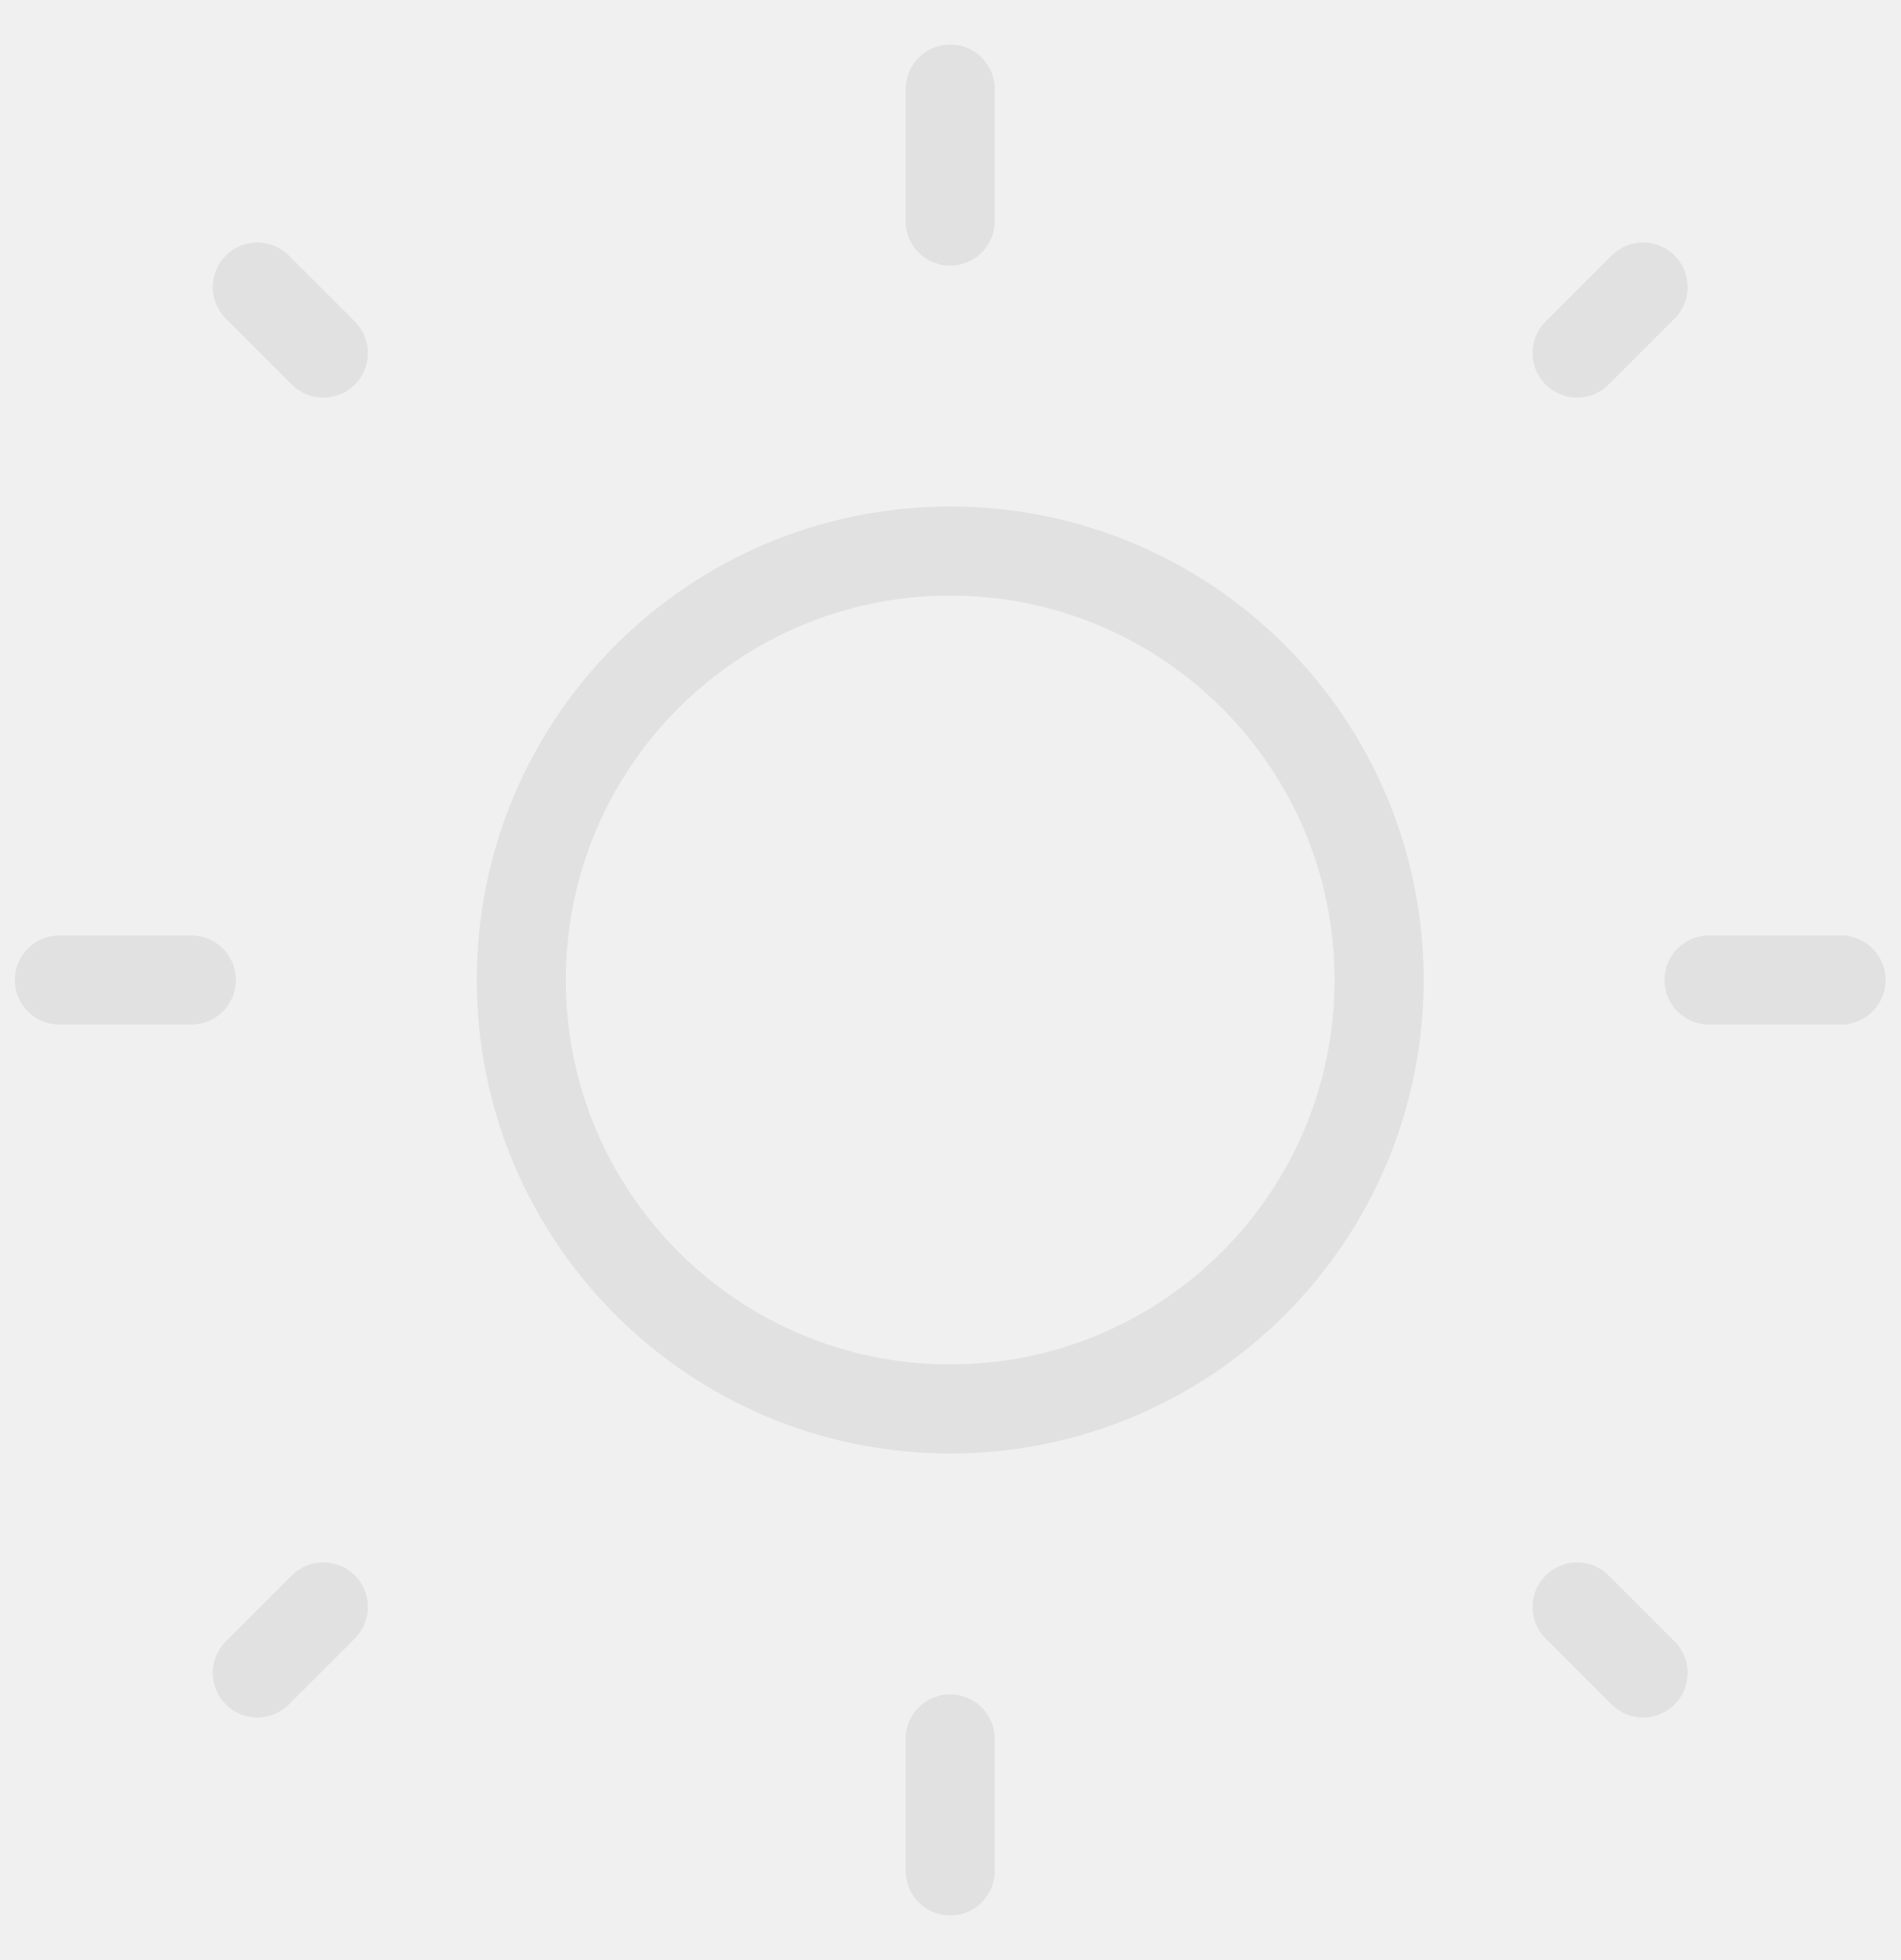
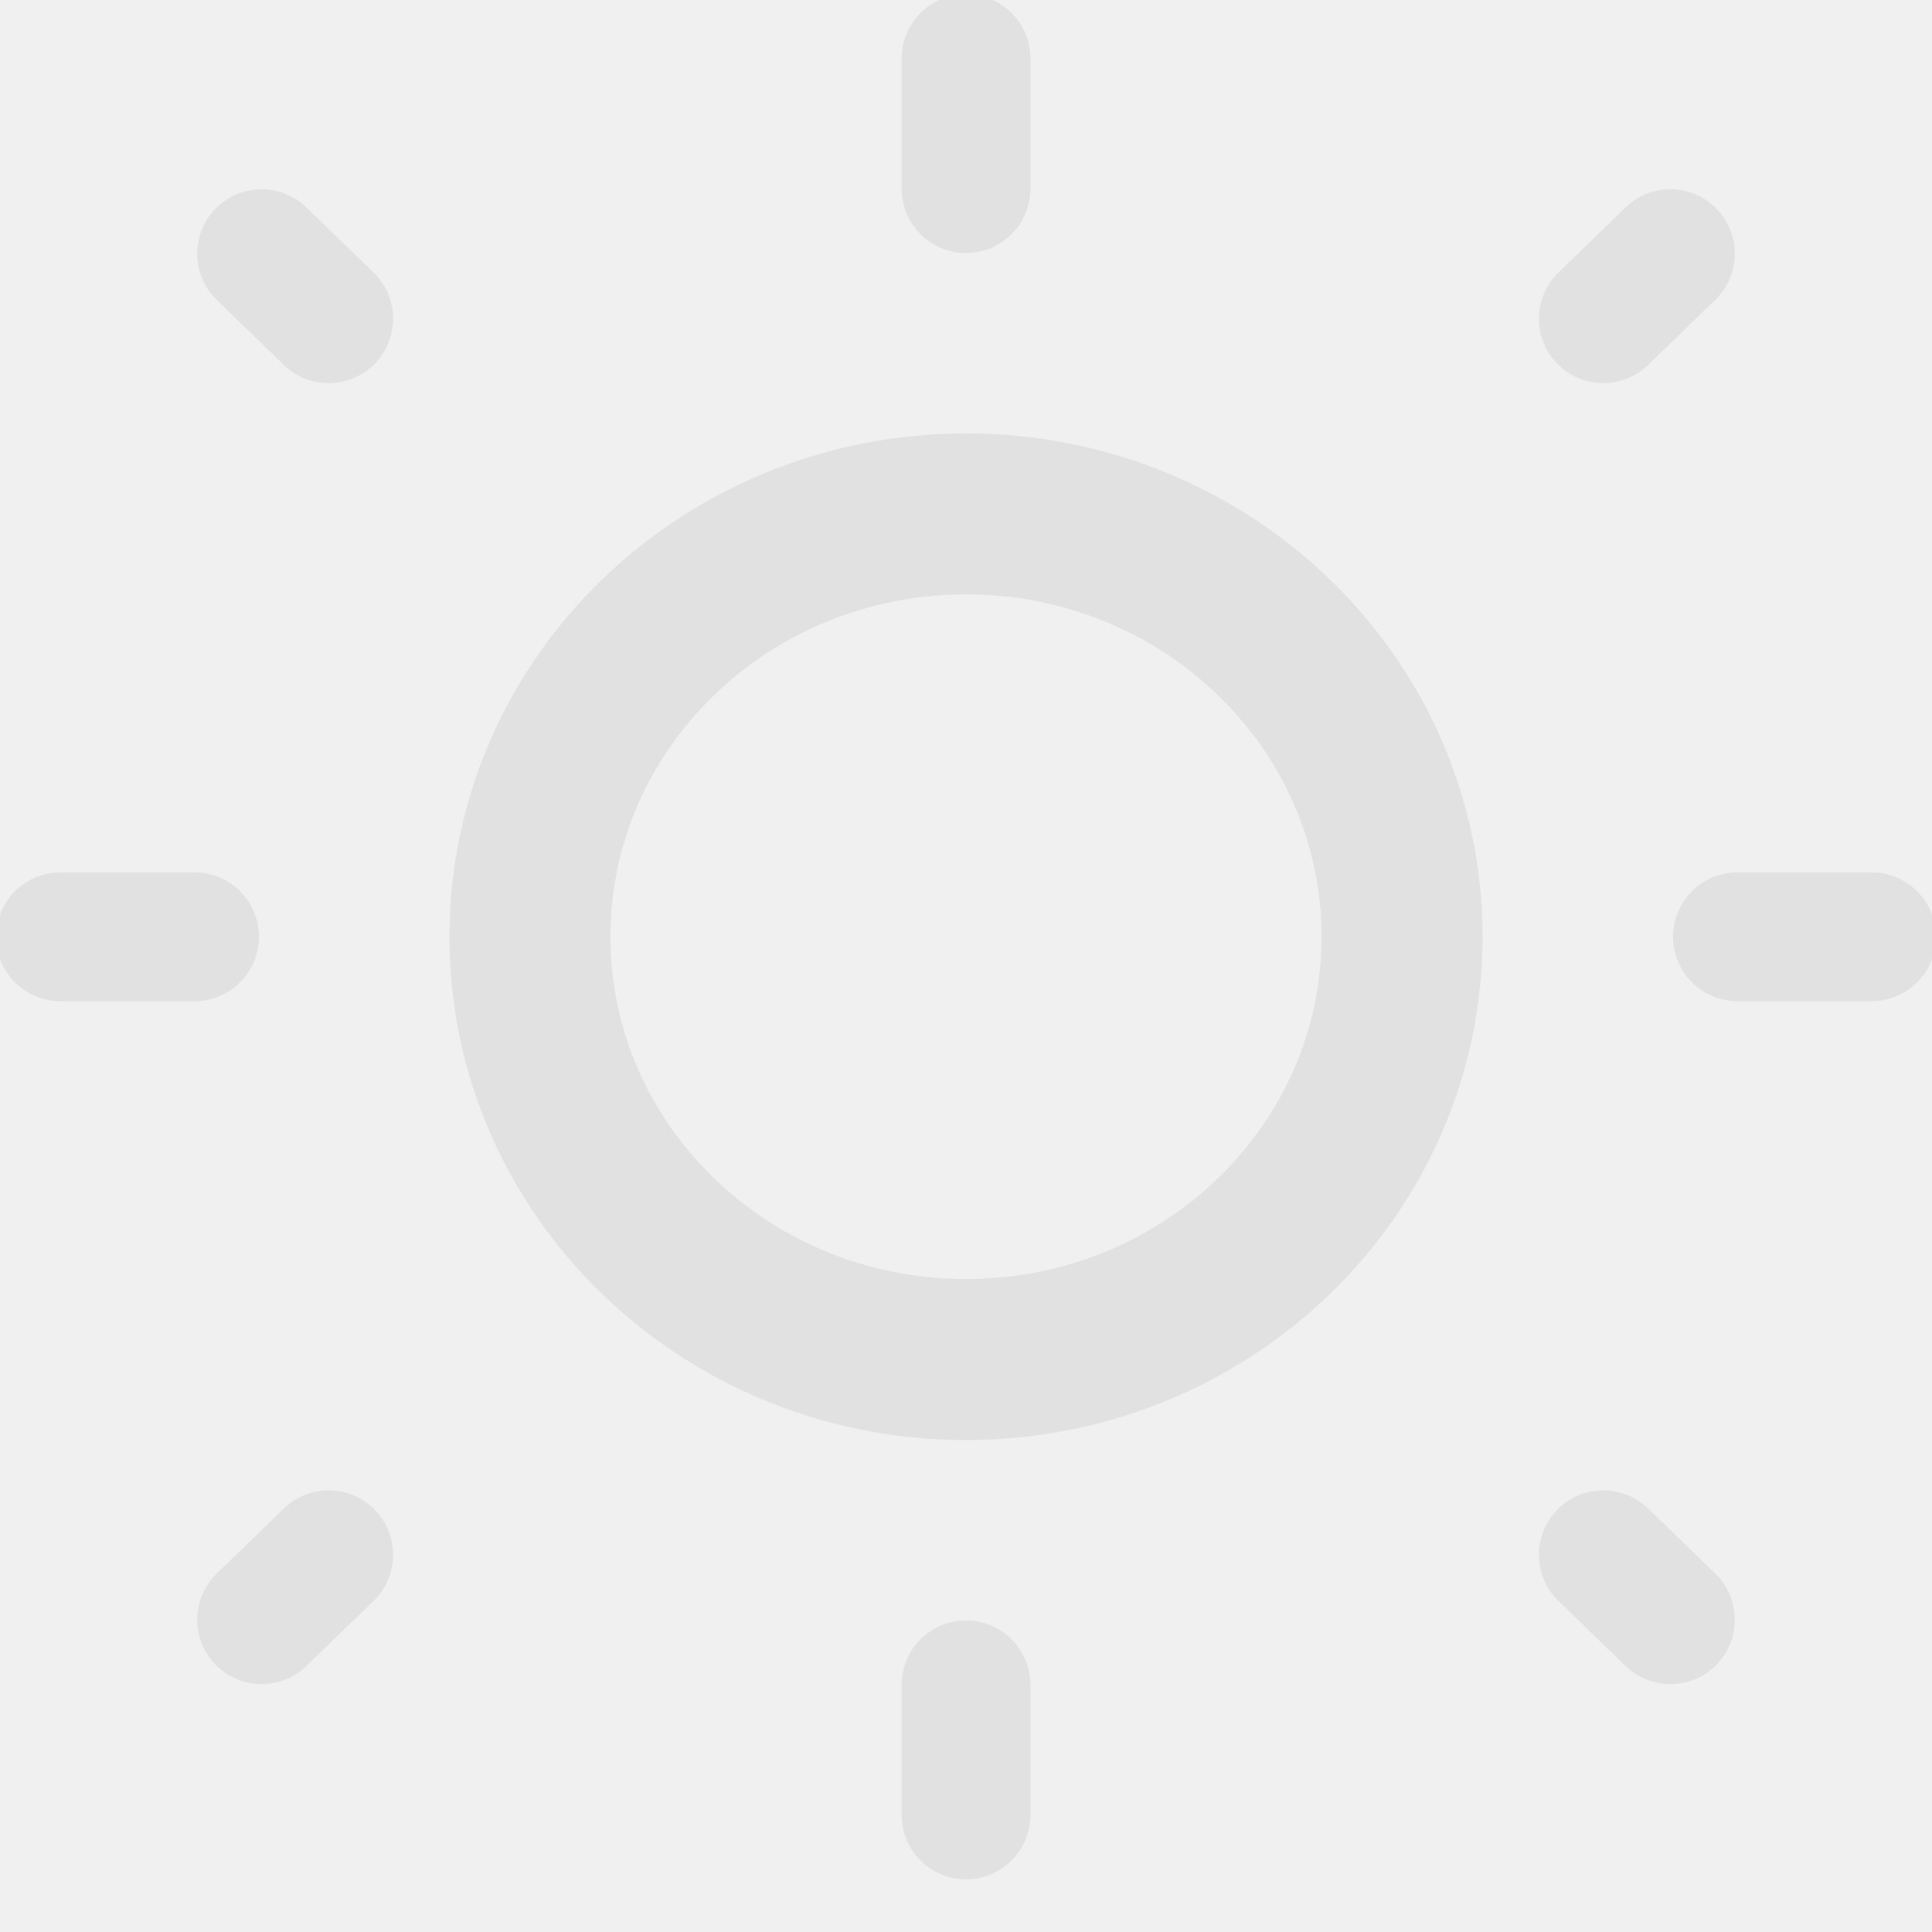
- <svg xmlns="http://www.w3.org/2000/svg" width="32" height="33" viewBox="0 0 32 33" fill="none">
-   <path d="M16 23.722C19.989 23.722 23.222 20.489 23.222 16.5C23.222 12.511 19.989 9.278 16 9.278C12.011 9.278 8.778 12.511 8.778 16.5C8.778 20.489 12.011 23.722 16 23.722Z" stroke="#E1E1E1" stroke-width="1.5" stroke-linecap="round" stroke-linejoin="round" />
-   <path d="M4.333 28.167L5.444 27.056M26.556 27.056L27.667 28.167M26.556 5.944L27.667 4.833M5.444 5.944L4.333 4.833M3.222 16.5H1M31 16.5H28.778M16 29.278V31.5M16 1.5V3.722" stroke="#E1E1E1" stroke-width="1.5" stroke-linecap="round" stroke-linejoin="round" />
+ <svg xmlns="http://www.w3.org/2000/svg" width="30" height="30" viewBox="0 0 30 30" fill="none">
+   <g clip-path="url(#clip0_2173_431)">
+     <path d="M15 21.111C18.739 21.111 21.771 18.172 21.771 14.546C21.771 10.919 18.739 7.98 15 7.98C11.261 7.98 8.229 10.919 8.229 14.546C8.229 18.172 11.261 21.111 15 21.111Z" stroke="#E1E1E1" stroke-width="2.5" stroke-linecap="round" stroke-linejoin="round" />
+     <path d="M4.062 25.151L5.104 24.142M24.896 24.142L25.938 25.151M24.896 4.949L25.938 3.939M5.104 4.949L4.062 3.939M3.021 14.546H0.938M29.062 14.546H26.979M15 26.162V28.182M15 0.909V2.929" stroke="#E1E1E1" stroke-width="2" stroke-linecap="round" stroke-linejoin="round" />
+   </g>
+   <defs>
+     <clipPath id="clip0_2173_431">
+       <rect width="30" height="30" fill="white" />
+     </clipPath>
+   </defs>
</svg>
